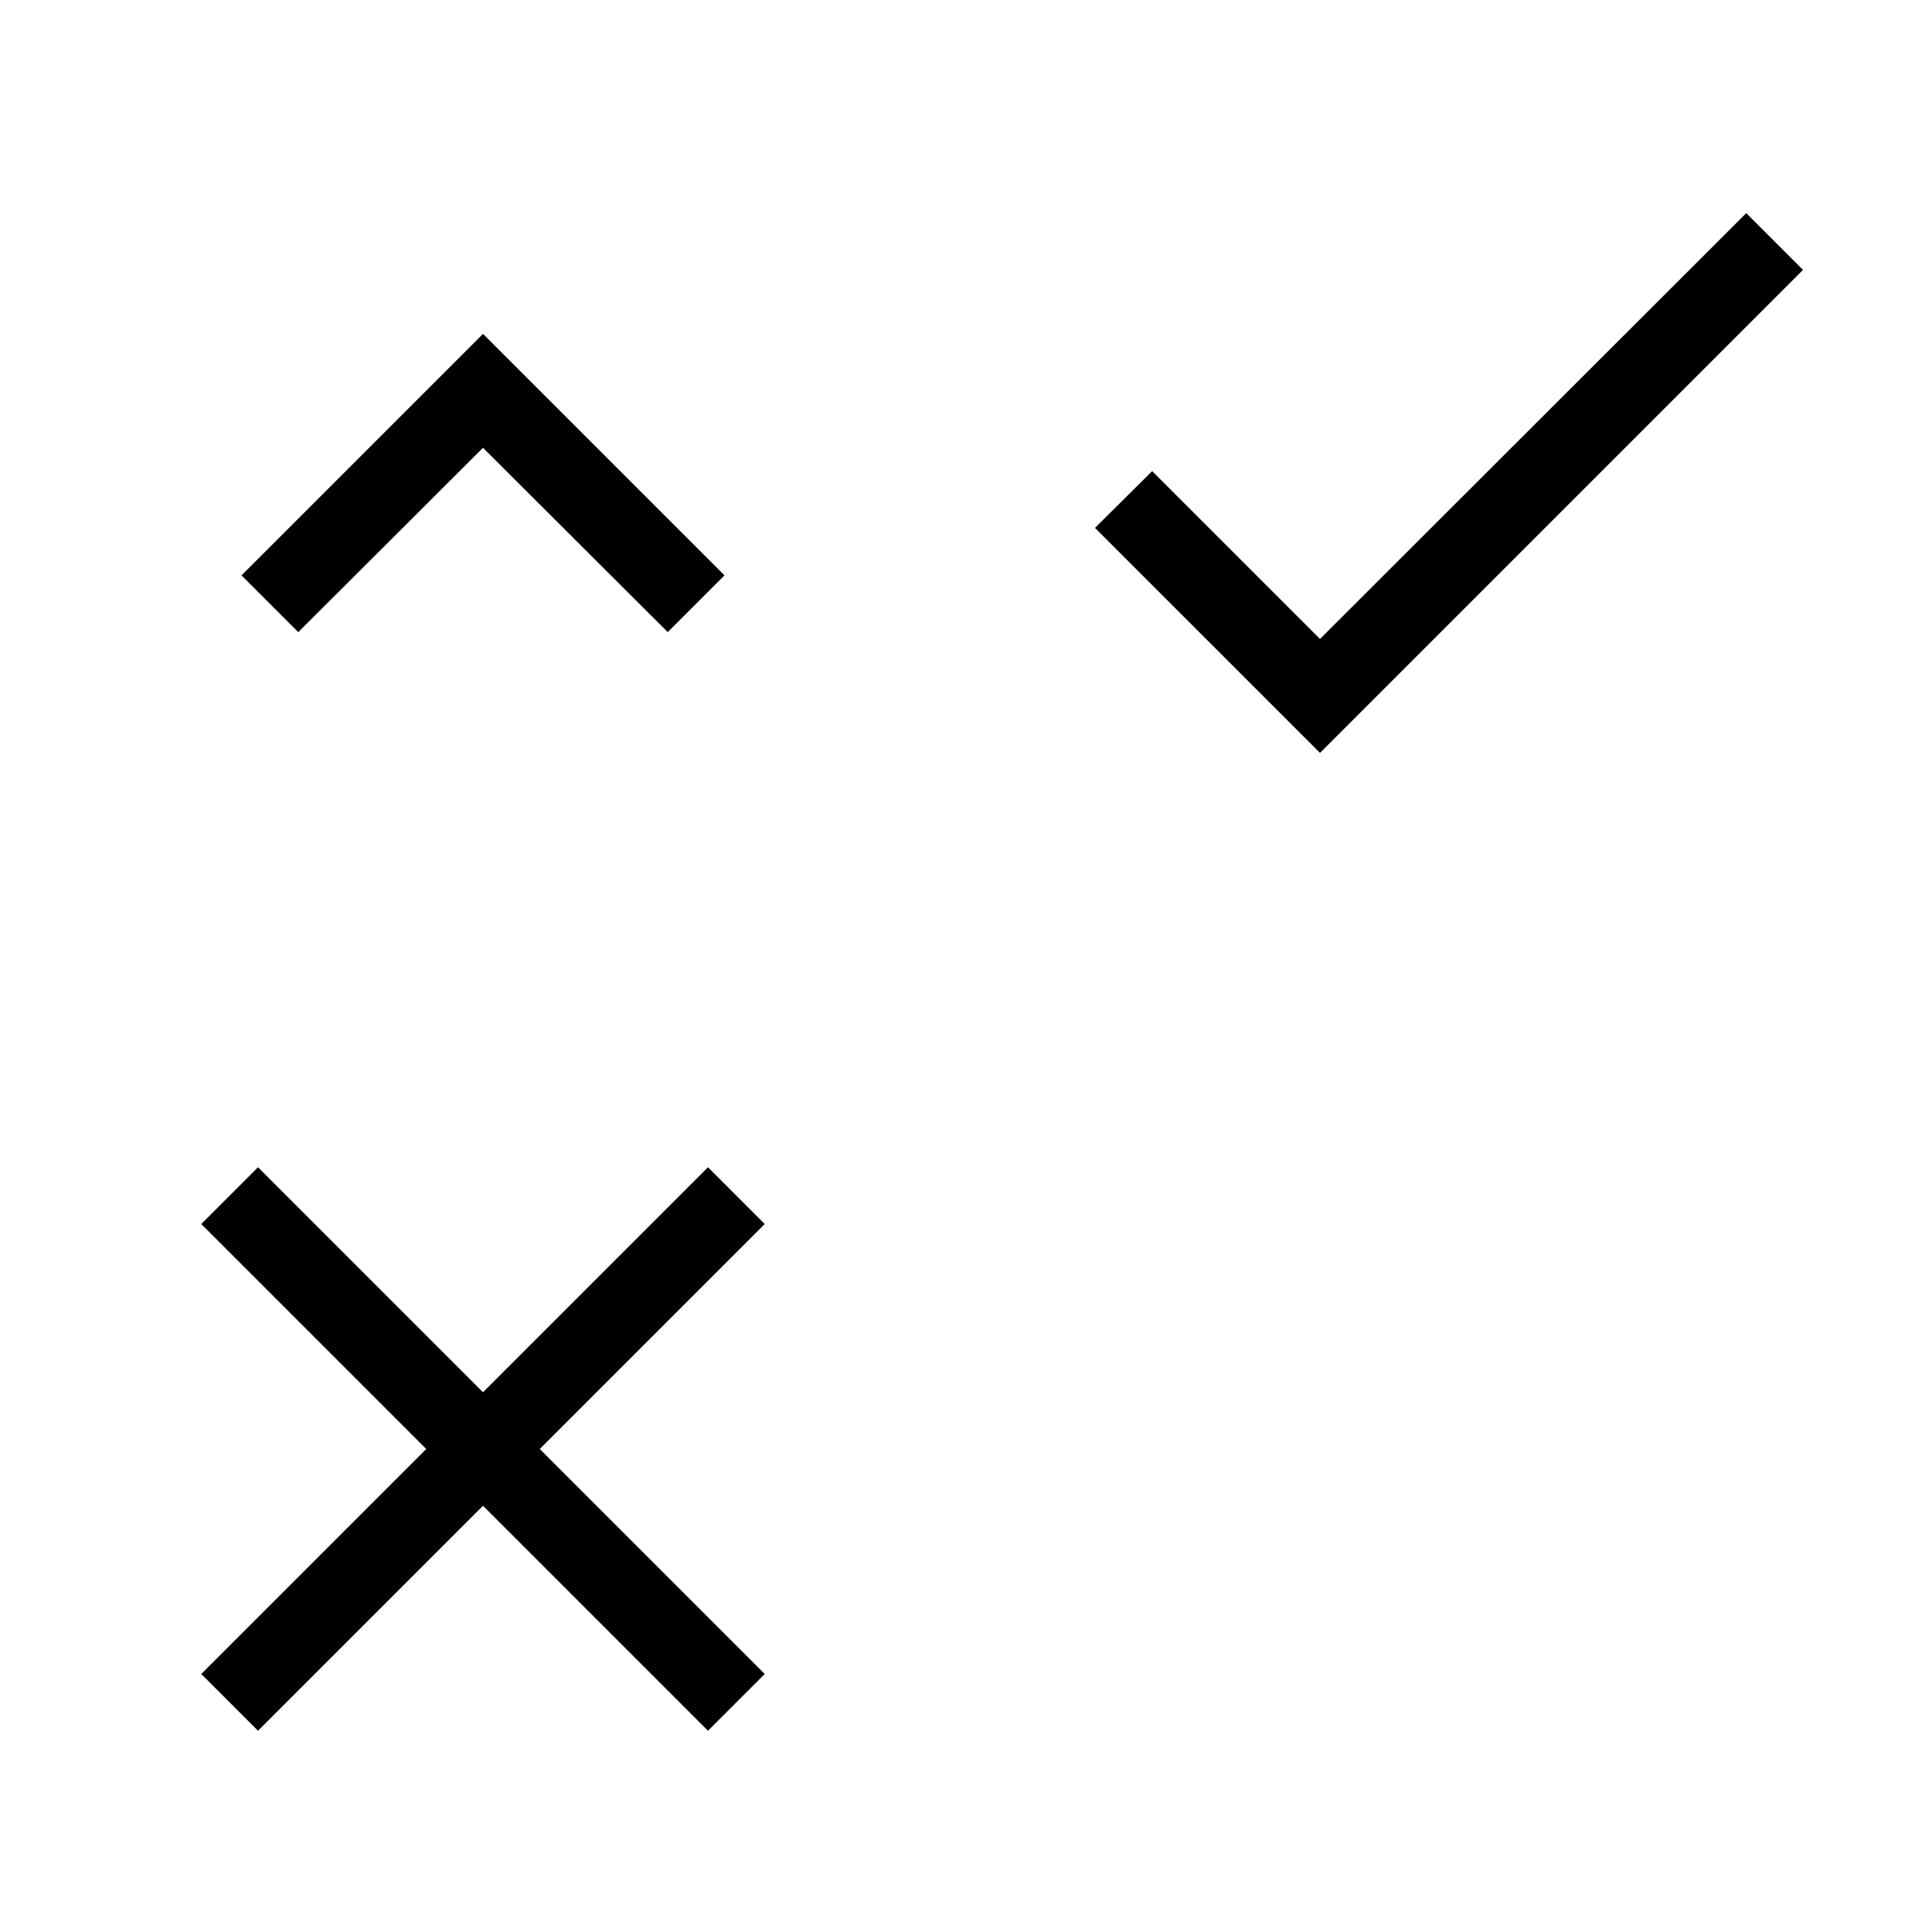
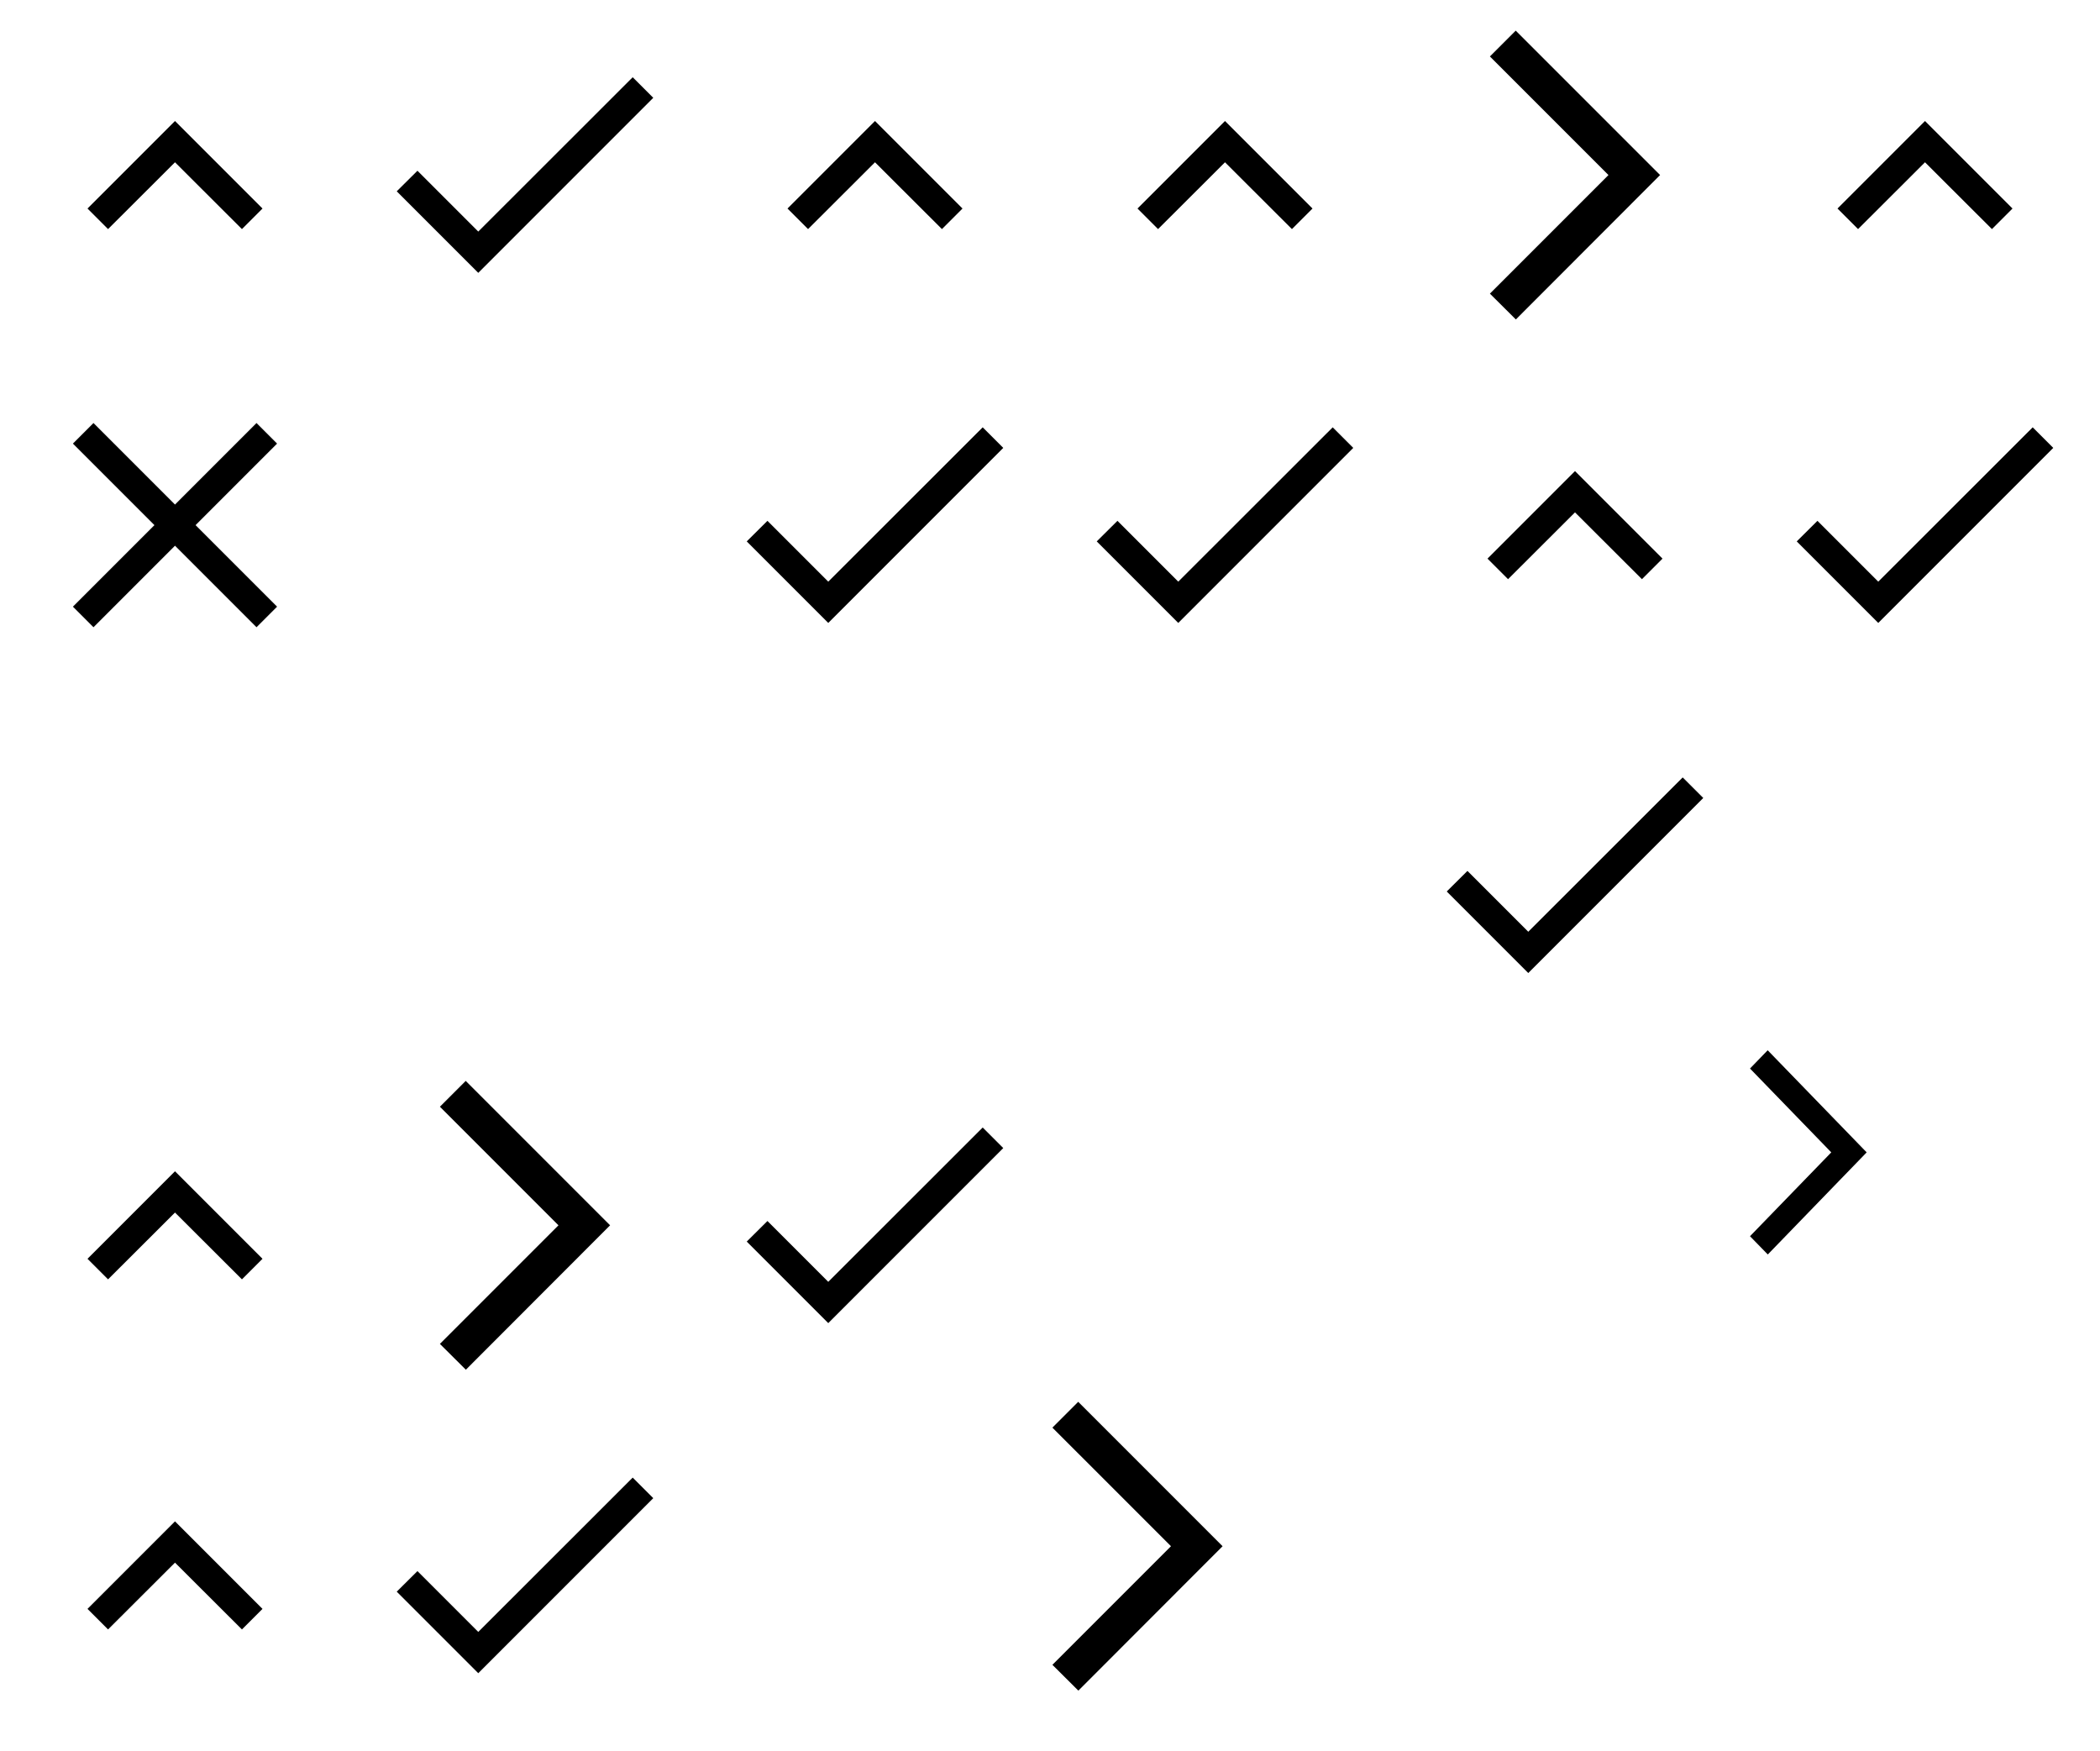
- <svg xmlns="http://www.w3.org/2000/svg" width="48" height="48" viewBox="0 0 48 48">
-   <svg width="24" height="24" fill="none" viewBox="0 0 24 24" id="general--arrow-simple">
+ <svg xmlns="http://www.w3.org/2000/svg" width="144" height="120" viewBox="0 0 144 120">
+   <svg width="8" height="14" fill="none" viewBox="0 0 8 14" id="general--arrow-link" x="120" y="72">
+     <path d="M0 12.748L1.22 14 8 7 1.213 0 0 1.252 5.573 7 0 12.748z" fill="#000" />
+   </svg>
+   <svg width="24" height="24" fill="none" viewBox="0 0 24 24" id="general--arrow-simple" x="120">
    <path d="M7.41 15.705l4.59-4.58 4.59 4.58 1.41-1.41-6-6-6 6 1.41 1.41z" fill="#000" />
  </svg>
-   <svg width="24" height="24" fill="none" viewBox="0 0 24 24" id="general--check" x="24">
+   <svg width="24" height="24" fill="none" viewBox="0 0 24 24" id="general--check" x="120" y="24">
    <path d="M8.795 15.875l-4.17-4.17-1.42 1.41 5.59 5.59 12-12-1.41-1.41-10.59 10.58z" fill="#000" />
  </svg>
-   <svg width="24" height="24" fill="none" viewBox="0 0 24 24" id="general--close" y="24">
-     <path d="M19 6.41L17.59 5 12 10.59 6.41 5 5 6.41 10.59 12 5 17.59 6.41 19 12 13.41 17.59 19 19 17.59 13.41 12 19 6.41z" fill="#000" />
+   <svg width="24" height="24" fill="none" viewBox="0 0 24 24" id="general--close" x="120" y="48">
+     <path d="M19 6.41L17.59 5 12 10.59 6.41 5 5 6.41 10.59 12 5 17.59 6.41 19 12 13.41 17.59 19 19 17.59 13.41 12 19 6.41z" fill="inherit" />
+   </svg>
+   <svg width="120" height="120" viewBox="0 0 120 120" id="sprite--sprite">
+     <svg width="12" height="20" fill="none" x="72" y="96">
+       <path d="M.165 18.13l1.78 1.77 9.89-9.9-9.9-9.9-1.77 1.77L8.295 10l-8.13 8.13z" fill="#000" />
+     </svg>
+     <svg width="24" height="24" fill="none" y="96">
+       <path d="M7.41 15.705l4.59-4.58 4.59 4.58 1.41-1.41-6-6-6 6 1.41 1.41z" fill="#000" />
+     </svg>
+     <svg width="24" height="24" fill="none" x="24" y="96">
+       <path d="M8.795 15.875l-4.17-4.17-1.42 1.41 5.59 5.59 12-12-1.41-1.41-10.59 10.58z" fill="#000" />
+     </svg>
+     <svg width="24" height="24" fill="none" x="48" y="96">
+       <path d="M19 6.41L17.59 5 12 10.59 6.41 5 5 6.41 10.59 12 5 17.59 6.41 19 12 13.41 17.59 19 19 17.59 13.41 12 19 6.41z" fill="inherit" />
+     </svg>
+     <svg width="120" height="96">
+       <svg width="24" height="24" fill="none" x="96">
+         <path d="M6.165 20.13l1.78 1.77 9.89-9.9-9.9-9.9-1.77 1.77 8.13 8.13-8.13 8.13z" fill="#000" />
+       </svg>
+       <svg width="24" height="24" fill="none" x="96" y="24">
+         <path d="M7.41 15.705l4.59-4.58 4.59 4.58 1.41-1.41-6-6-6 6 1.41 1.41z" fill="#000" />
+       </svg>
+       <svg width="24" height="24" fill="none" x="96" y="48">
+         <path d="M8.795 15.875l-4.17-4.17-1.42 1.41 5.59 5.59 12-12-1.41-1.41-10.59 10.58z" fill="#000" />
+       </svg>
+       <svg width="24" height="24" fill="none" x="96" y="72">
+         <path d="M19 6.41L17.59 5 12 10.59 6.41 5 5 6.41 10.59 12 5 17.59 6.41 19 12 13.41 17.59 19 19 17.59 13.41 12 19 6.41z" fill="inherit" />
+       </svg>
+       <svg width="96" height="96">
+         <svg width="24" height="24" fill="none" y="72">
+           <path d="M7.41 15.705l4.59-4.58 4.59 4.58 1.41-1.41-6-6-6 6 1.41 1.41z" fill="#000" />
+         </svg>
+         <svg width="24" height="24" fill="none" x="24" y="72">
+           <path d="M6.165 20.13l1.78 1.77 9.89-9.9-9.9-9.9-1.77 1.77 8.13 8.13-8.13 8.13z" fill="#000" />
+         </svg>
+         <svg width="24" height="24" fill="none" x="48" y="72">
+           <path d="M8.795 15.875l-4.17-4.17-1.42 1.41 5.59 5.59 12-12-1.41-1.41-10.59 10.58z" fill="#000" />
+         </svg>
+         <svg width="24" height="24" fill="none" x="72" y="72">
+           <path d="M19 6.41L17.59 5 12 10.59 6.41 5 5 6.41 10.59 12 5 17.59 6.41 19 12 13.41 17.59 19 19 17.59 13.41 12 19 6.41z" fill="inherit" />
+         </svg>
+         <svg width="96" height="72">
+           <svg width="24" height="24" fill="none" x="72">
+             <path d="M7.41 15.705l4.59-4.58 4.59 4.58 1.41-1.41-6-6-6 6 1.41 1.41z" fill="#000" />
+           </svg>
+           <svg width="24" height="24" fill="none" x="72" y="24">
+             <path d="M8.795 15.875l-4.17-4.17-1.42 1.41 5.59 5.59 12-12-1.41-1.41-10.59 10.58z" fill="#000" />
+           </svg>
+           <svg width="24" height="24" fill="none" x="72" y="48">
+             <path d="M19 6.41L17.59 5 12 10.59 6.41 5 5 6.41 10.59 12 5 17.59 6.41 19 12 13.41 17.59 19 19 17.59 13.41 12 19 6.41z" fill="inherit" />
+           </svg>
+           <svg width="72" height="72">
+             <svg width="24" height="24" fill="none" x="48">
+               <path d="M7.41 15.705l4.59-4.58 4.59 4.58 1.41-1.41-6-6-6 6 1.41 1.41z" fill="#000" />
+             </svg>
+             <svg width="24" height="24" fill="none" x="48" y="24">
+               <path d="M8.795 15.875l-4.17-4.17-1.42 1.41 5.59 5.59 12-12-1.41-1.41-10.59 10.58z" fill="#000" />
+             </svg>
+             <svg width="24" height="24" fill="none" y="48">
+               <path d="M19 6.41L17.59 5 12 10.59 6.41 5 5 6.41 10.59 12 5 17.59 6.41 19 12 13.41 17.59 19 19 17.59 13.41 12 19 6.41z" fill="inherit" />
+             </svg>
+             <svg width="48" height="48">
+               <svg width="24" height="24" fill="none">
+                 <path d="M7.41 15.705l4.59-4.58 4.59 4.58 1.41-1.41-6-6-6 6 1.41 1.41z" fill="#000" />
+               </svg>
+               <svg width="24" height="24" fill="none" x="24">
+                 <path d="M8.795 15.875l-4.17-4.17-1.42 1.41 5.59 5.59 12-12-1.41-1.41-10.59 10.58z" fill="#000" />
+               </svg>
+               <svg width="24" height="24" fill="none" y="24">
+                 <path d="M19 6.41L17.59 5 12 10.59 6.41 5 5 6.41 10.59 12 5 17.59 6.41 19 12 13.41 17.59 19 19 17.59 13.41 12 19 6.41z" fill="#000" />
+               </svg>
+             </svg>
+           </svg>
+         </svg>
+       </svg>
+     </svg>
  </svg>
</svg>
